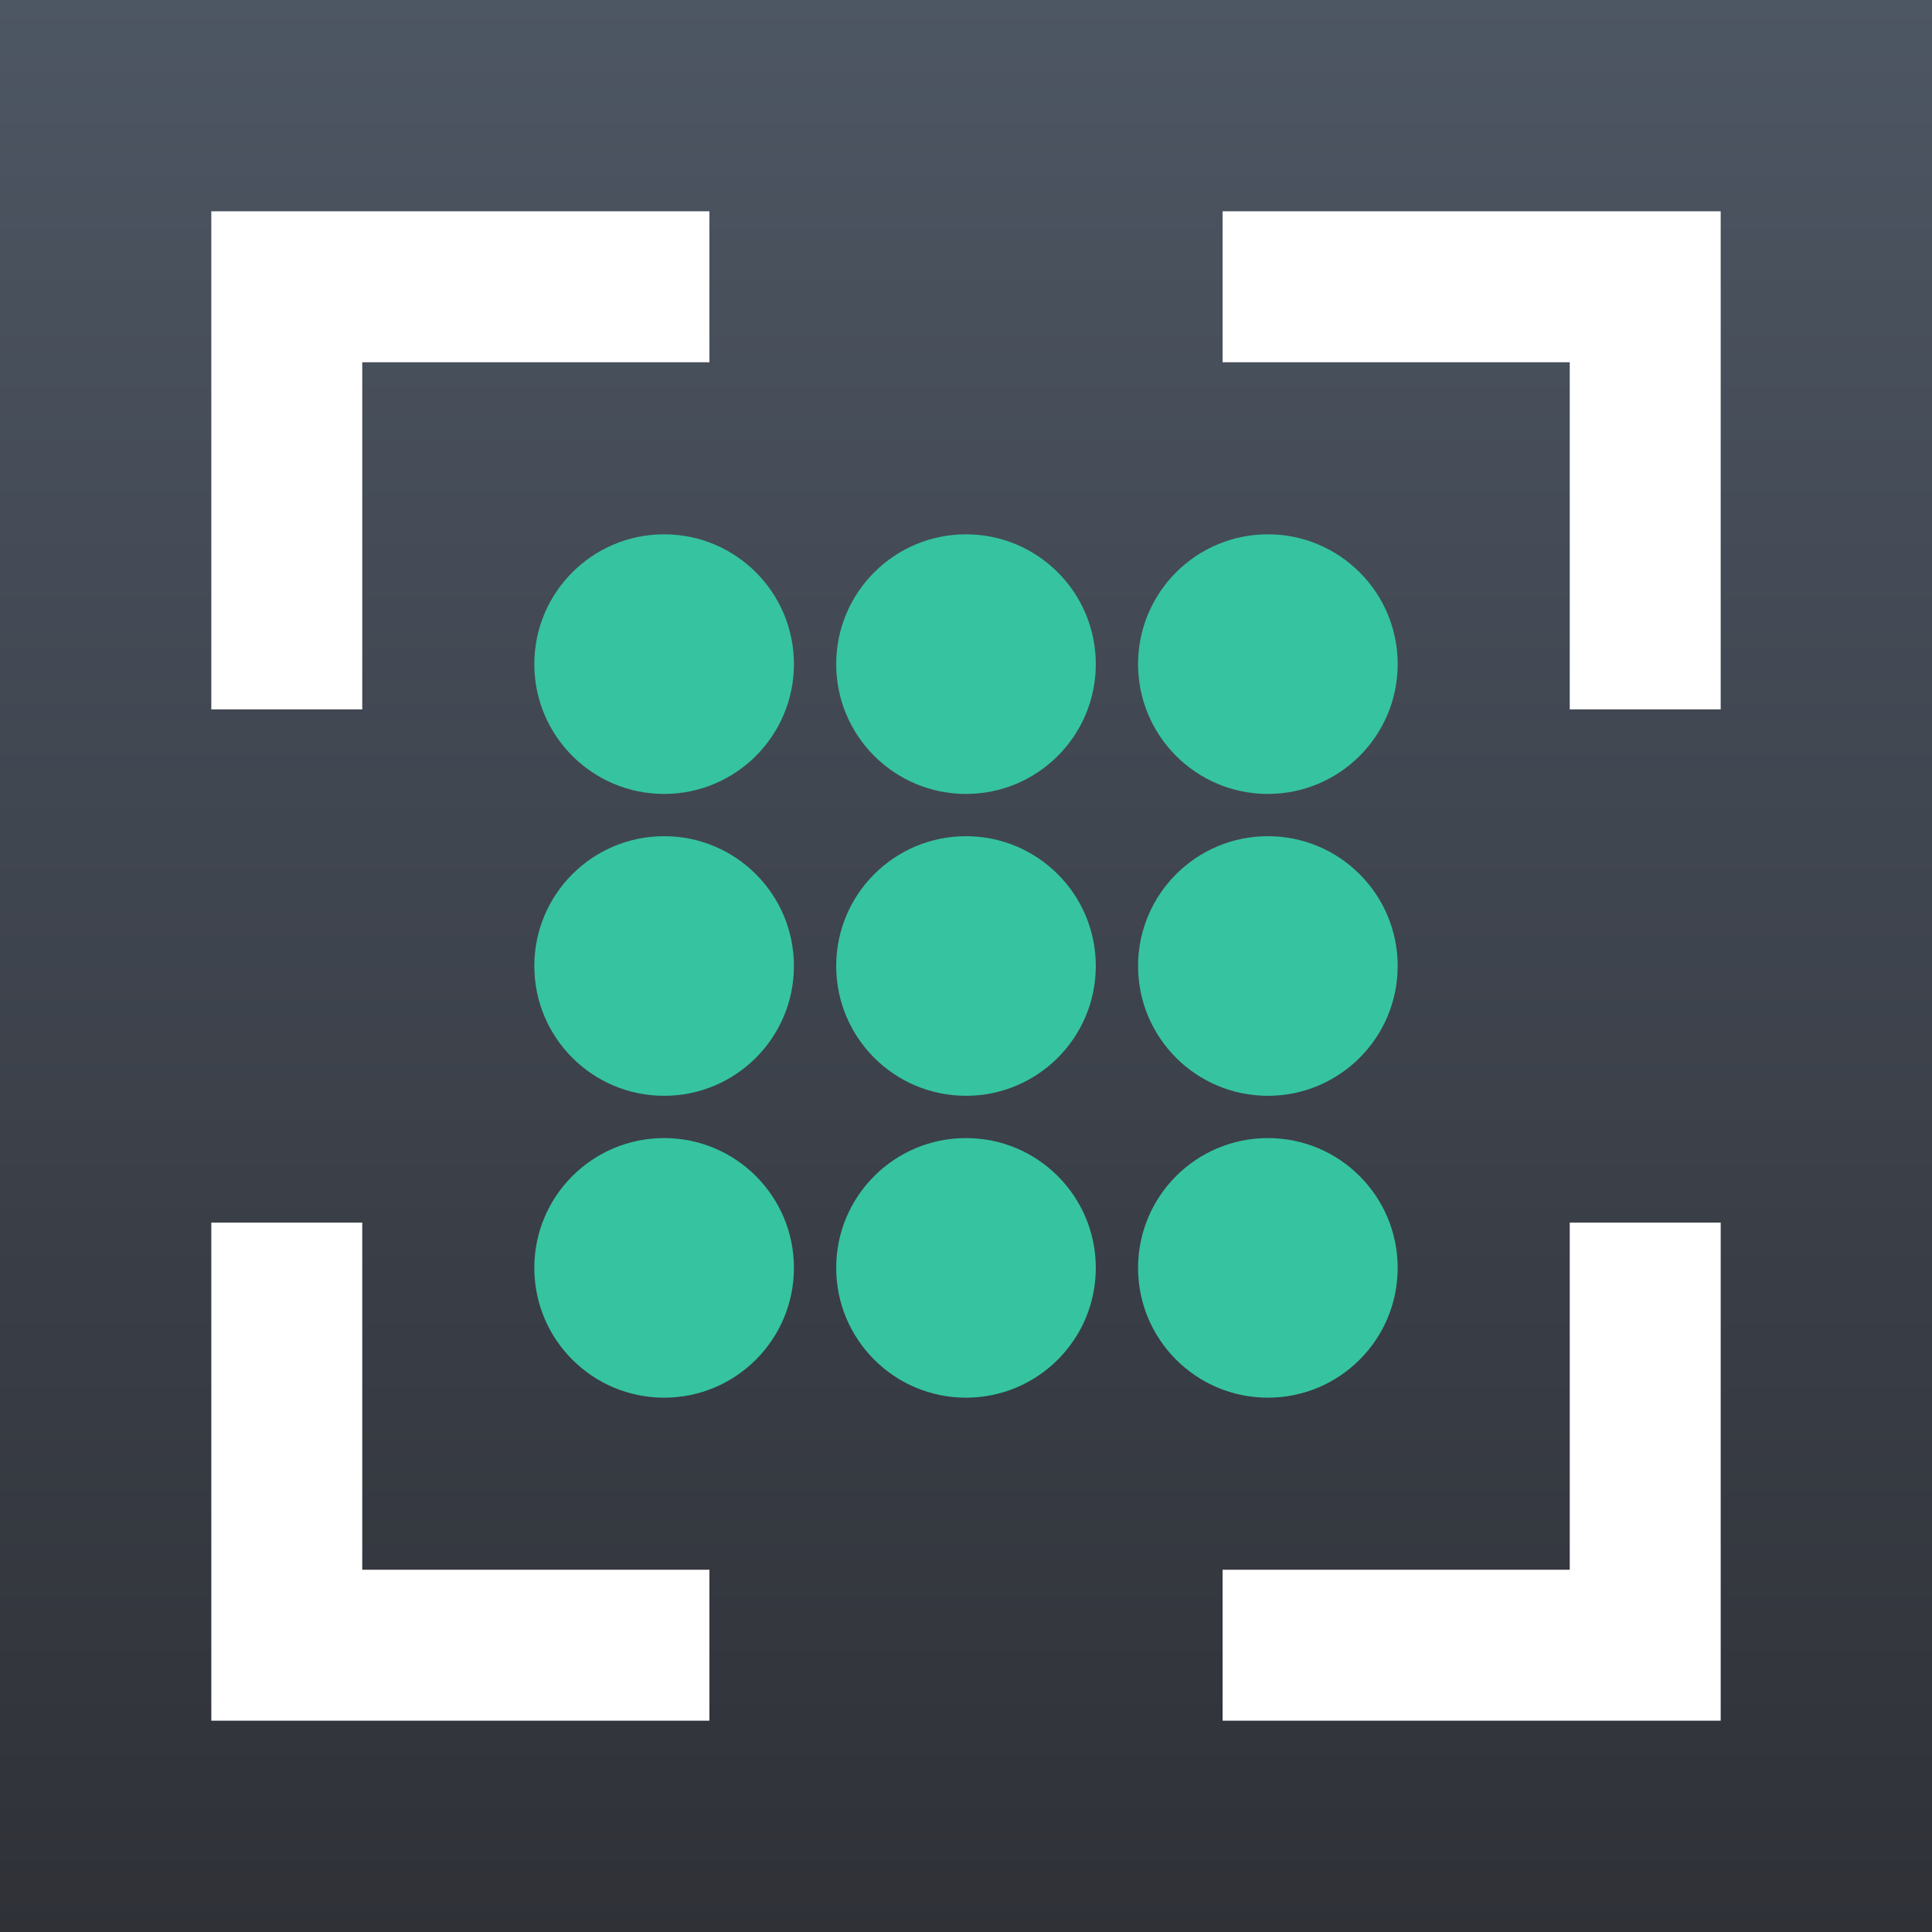
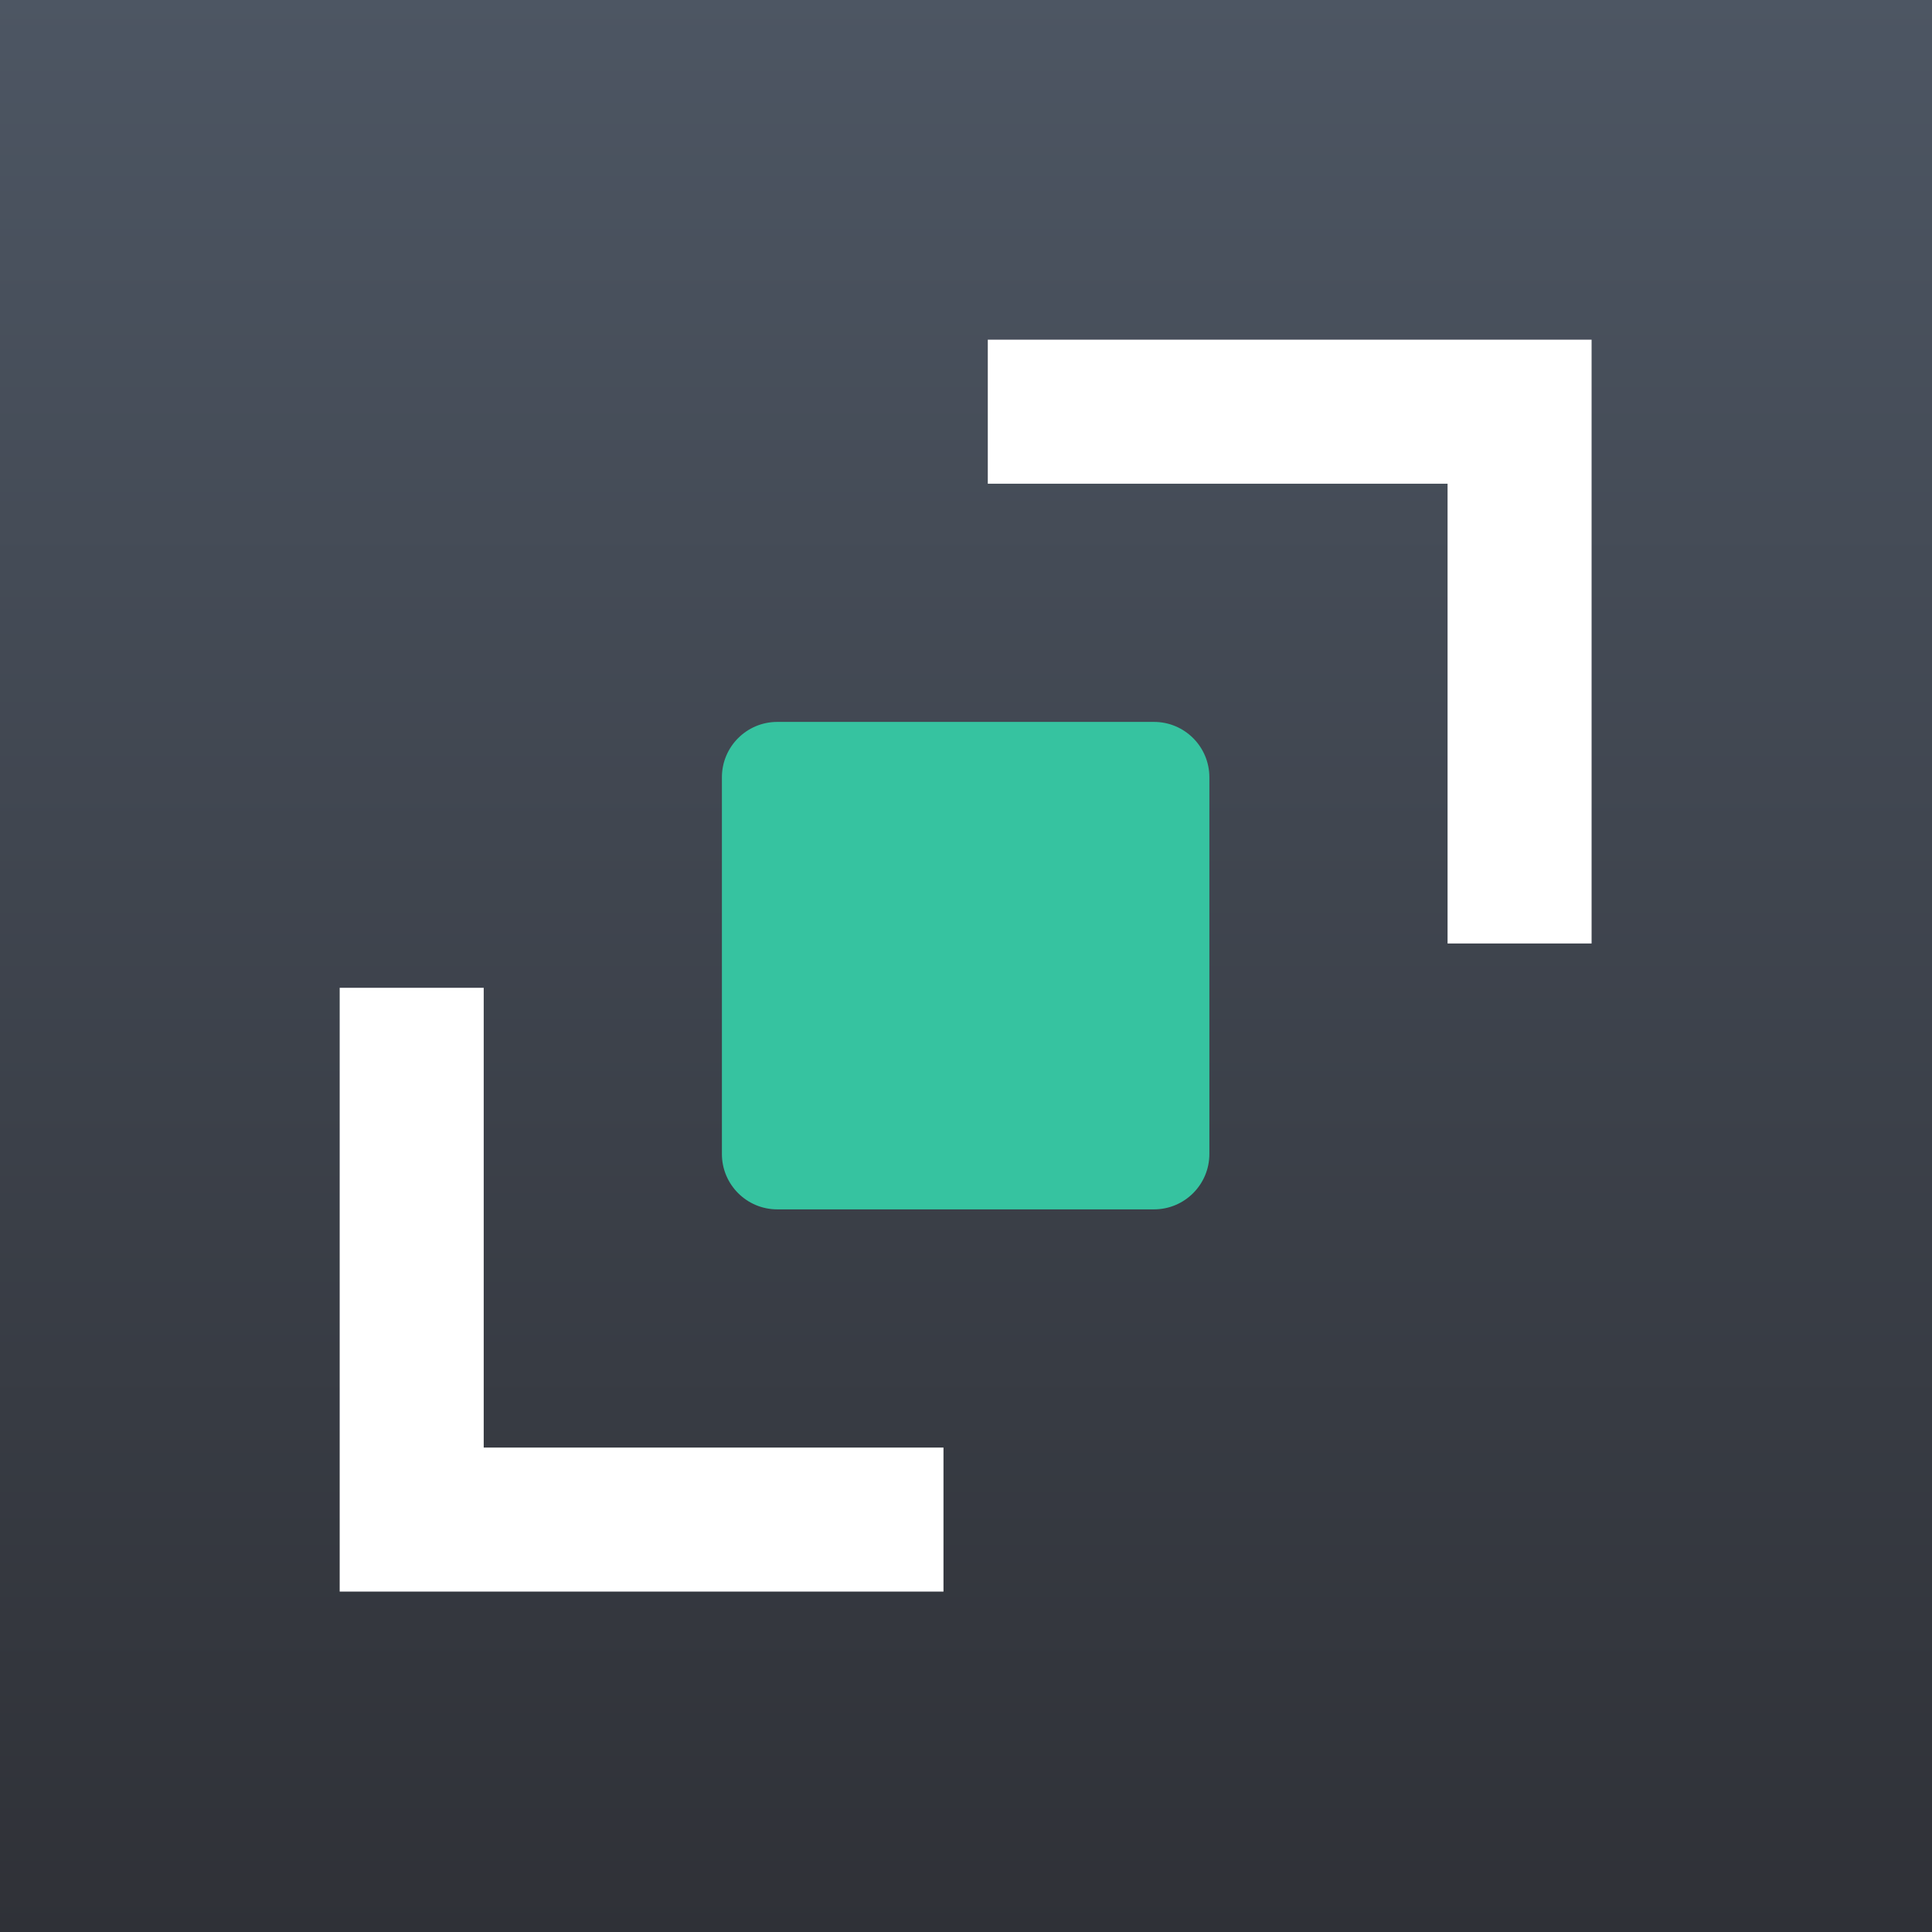
<svg xmlns="http://www.w3.org/2000/svg" viewBox="0 0 64 64">
  <defs>
    <linearGradient id="g" x1="0" y1="0" x2="0" y2="1">
      <stop offset="0" stop-color="#4D5663" />
      <stop offset="1" stop-color="#2F3137" />
    </linearGradient>
  </defs>
  <rect width="64" height="64" fill="url(#g)" />
-   <g fill="none" stroke="#FFFFFF" stroke-width="5" stroke-linecap="square">
-     <path d="M9.5 21V9.5H21" />
-     <path d="M43 9.5h11.5V21" />
-     <path d="M9.5 43v11.5H21" />
-     <path d="M54.5 43v11.5H43" />
-   </g>
-   <g fill="#36C3A0">
-     <circle cx="22" cy="22" r="4.3" />
-     <circle cx="22" cy="32" r="4.3" />
-     <circle cx="22" cy="42" r="4.3" />
-     <circle cx="32" cy="22" r="4.3" />
-     <circle cx="32" cy="32" r="4.3" />
-     <circle cx="32" cy="42" r="4.3" />
-     <circle cx="42" cy="22" r="4.3" />
-     <circle cx="42" cy="32" r="4.3" />
-     <circle cx="42" cy="42" r="4.3" />
+   <g transform="translate(8.5 8.5) scale(.734)">
+     <path d="M7 33V57H31" fill="none" stroke="#FFFFFF" stroke-width="6.5" stroke-linejoin="miter" />
+     <path d="M33 7H57V31" fill="none" stroke="#FFFFFF" stroke-width="6.5" stroke-linejoin="miter" />
+     <g fill="#36C3A0">
+       <rect x="21" y="21" width="22" height="22" rx="2.5" />
+     </g>
  </g>
</svg>
